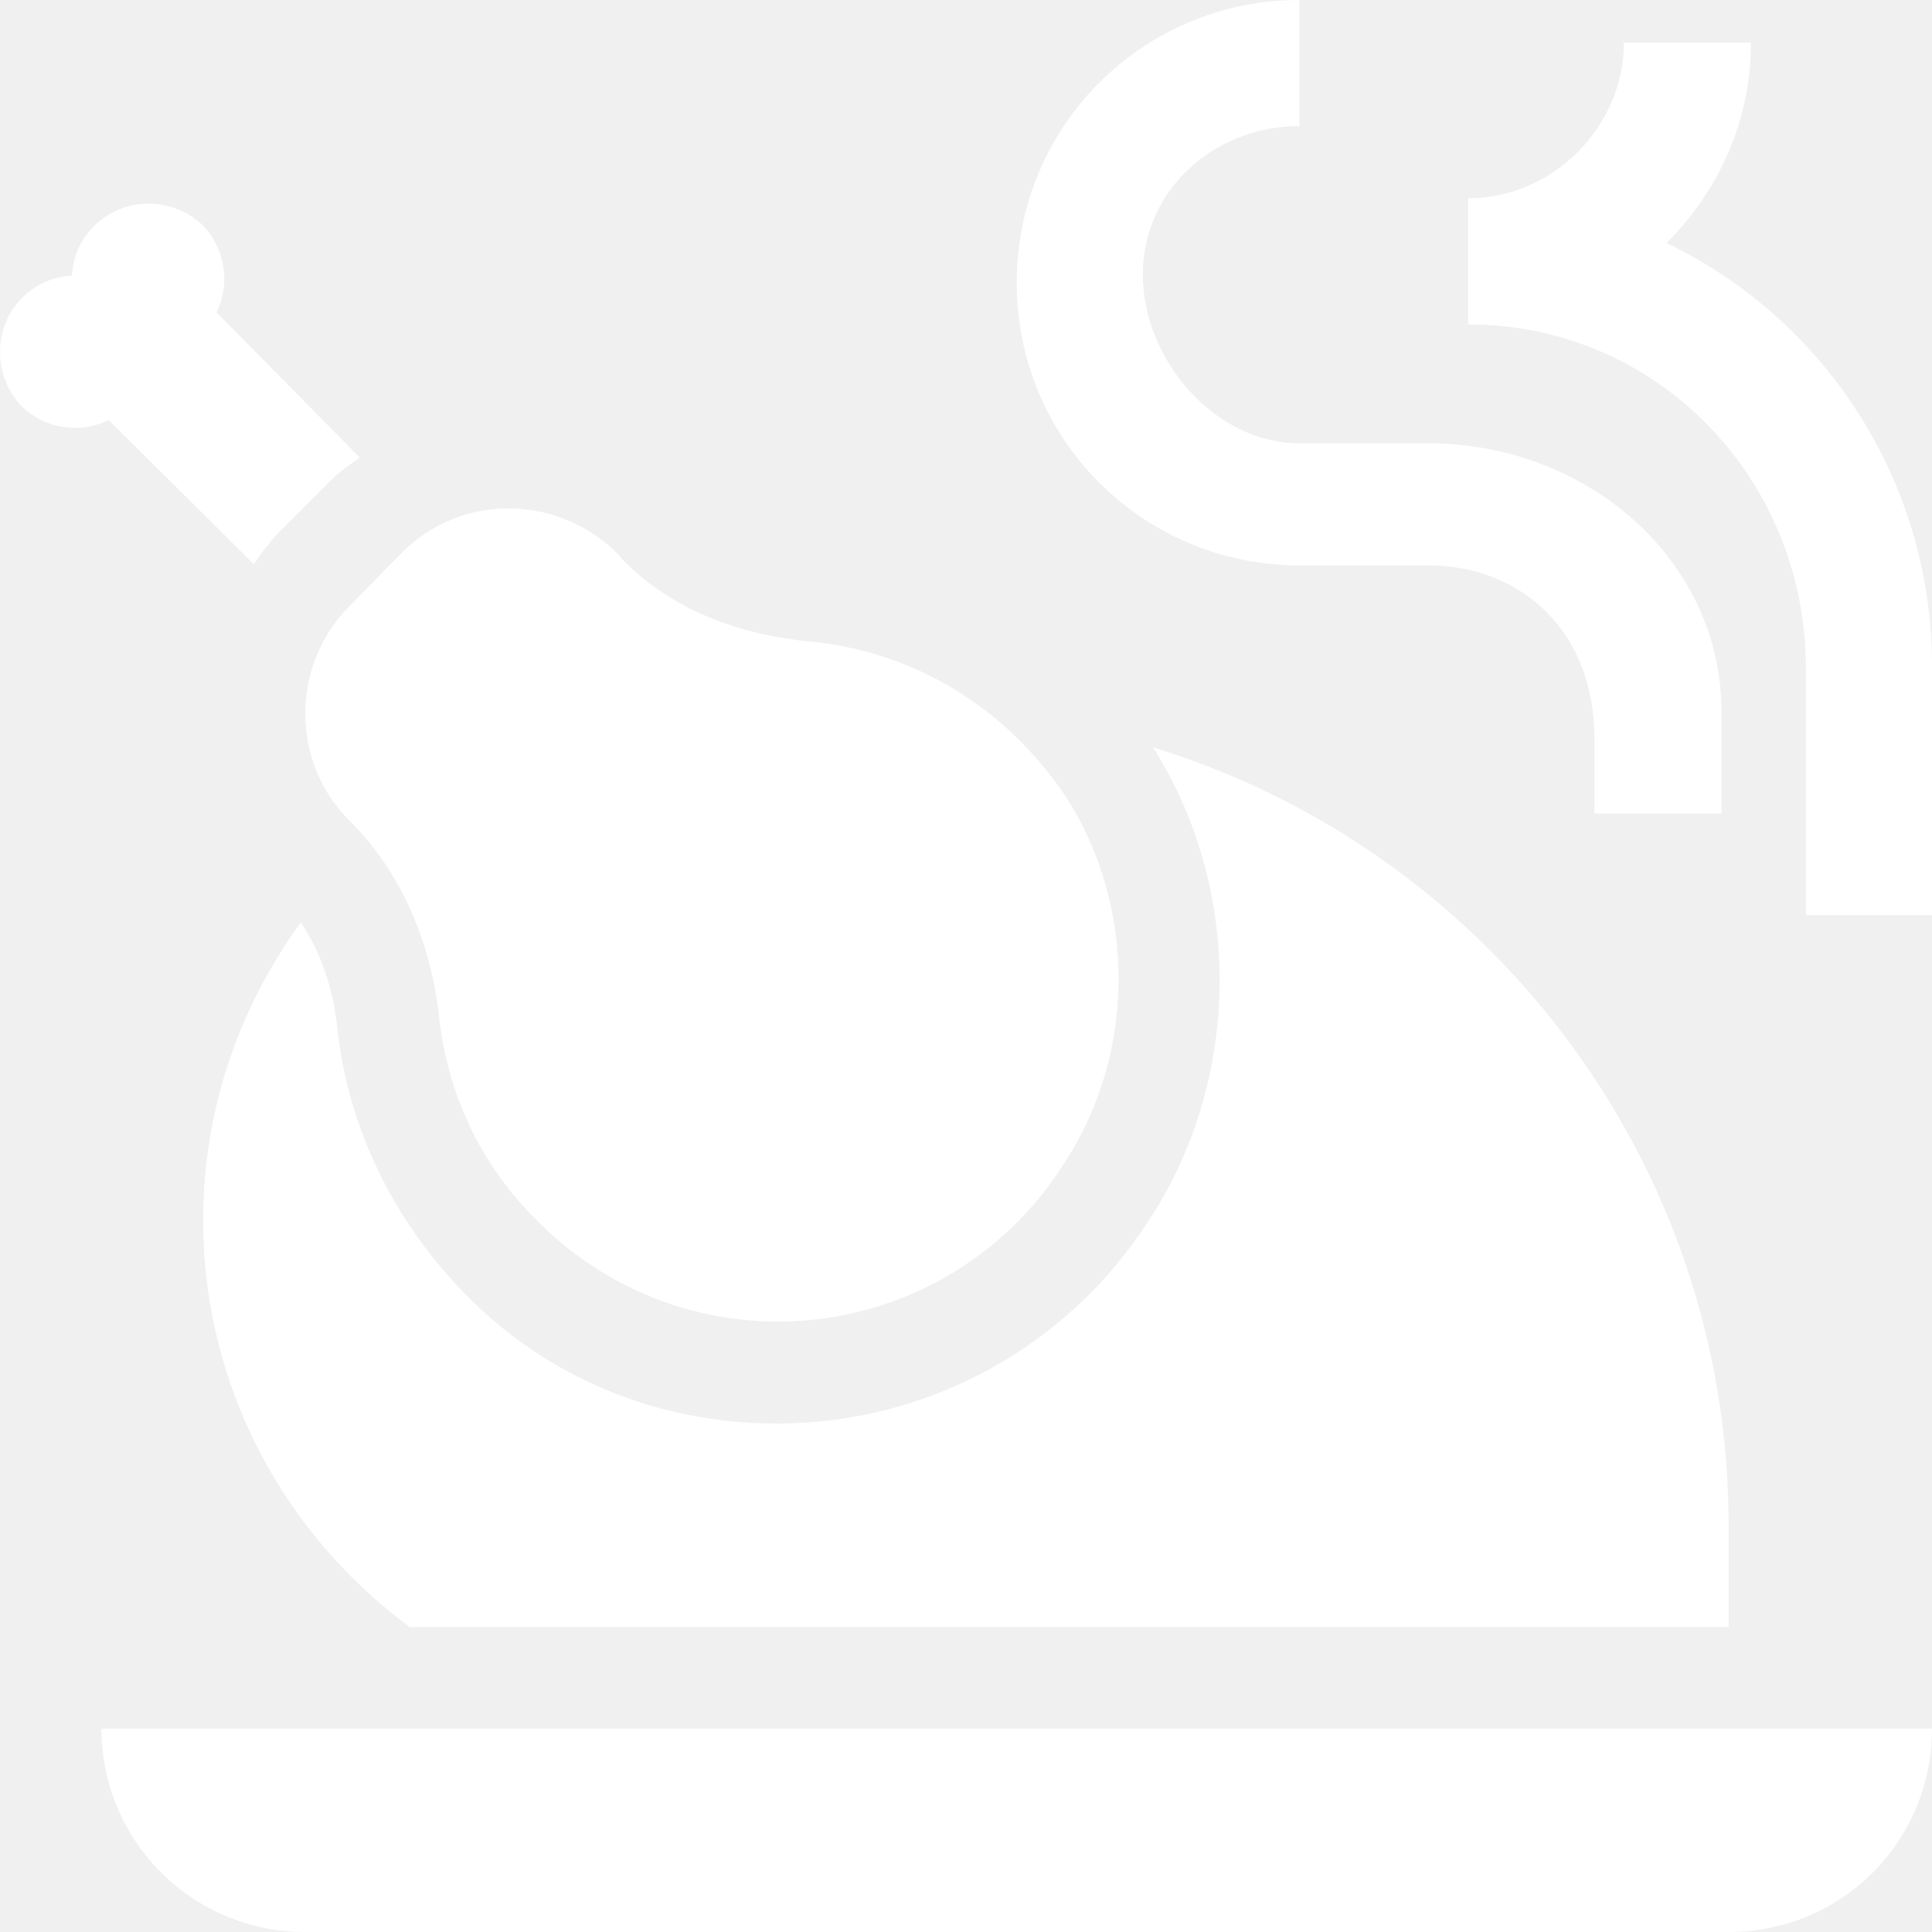
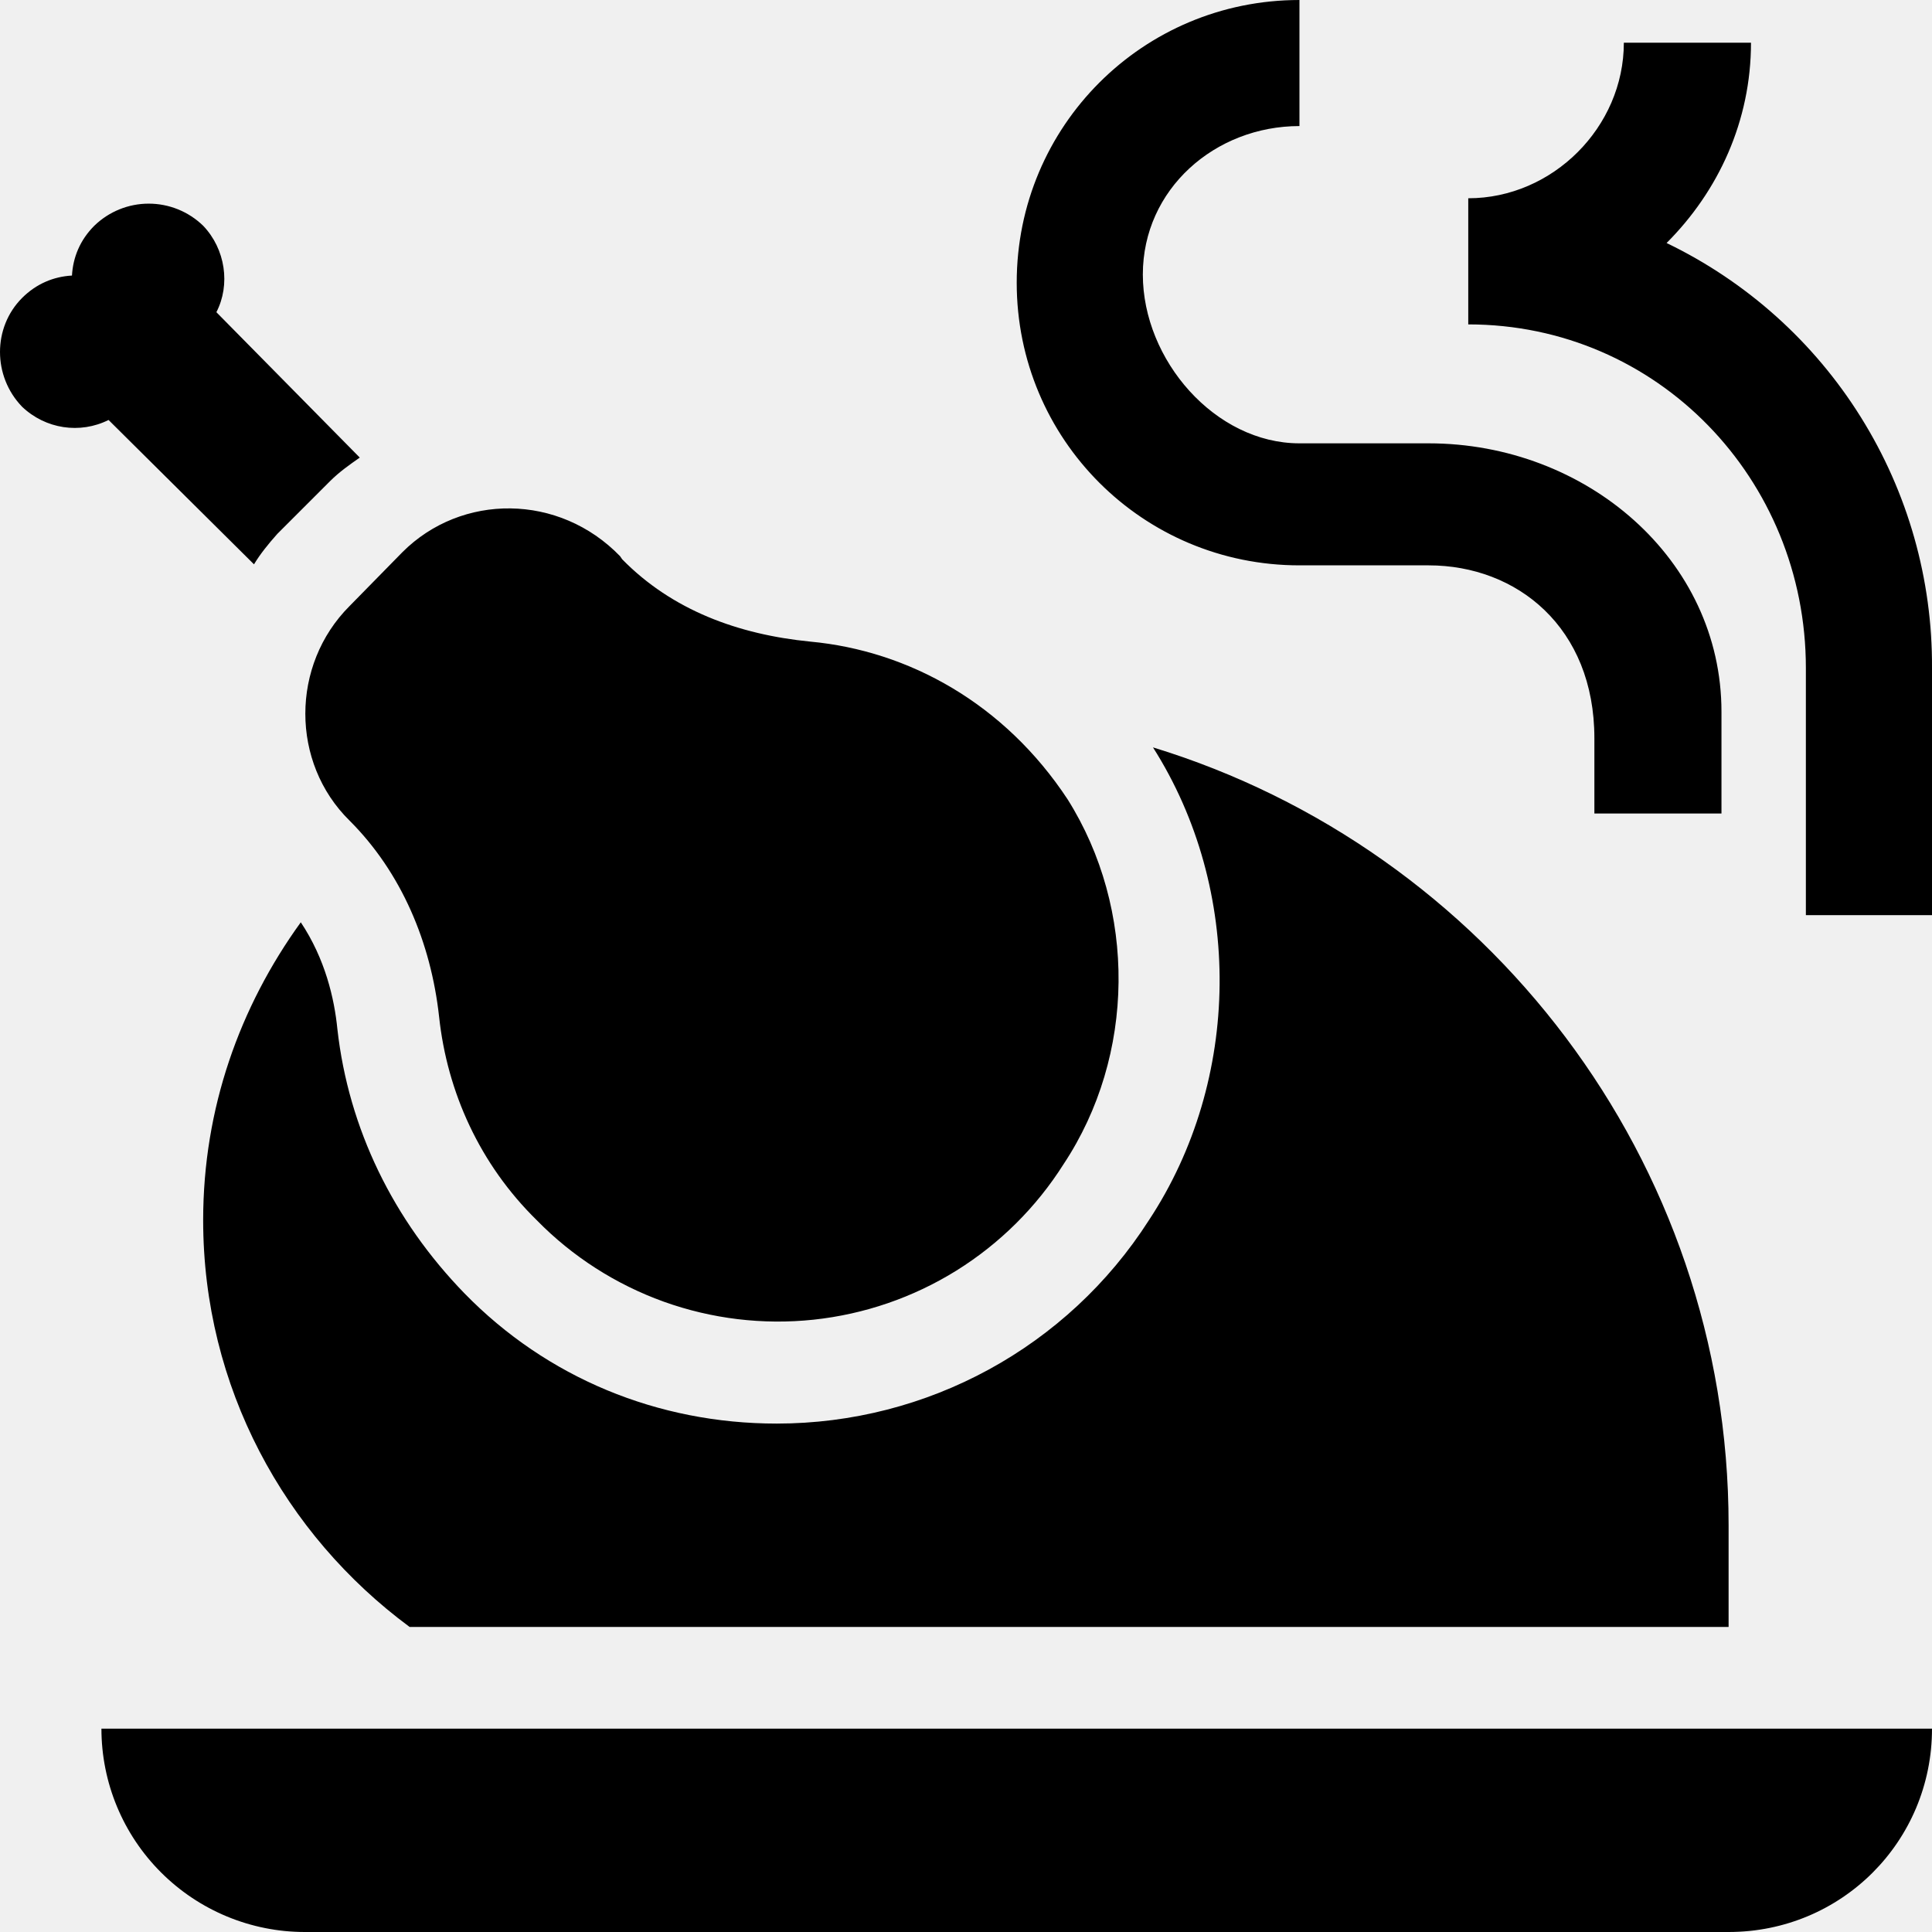
- <svg xmlns="http://www.w3.org/2000/svg" width="32" height="32" viewBox="0 0 32 32" fill="">
-   <path id="Vector" d="M5.79 10.038L6.666 9.145C7.643 8.168 9.26 8.168 10.271 9.213L10.305 9.263C11.13 10.105 12.225 10.509 13.421 10.627C15.055 10.779 16.638 11.655 17.682 13.238C18.828 15.057 18.811 17.482 17.615 19.284C17.164 19.997 16.557 20.599 15.841 21.045C15.124 21.491 14.316 21.768 13.476 21.858C12.637 21.947 11.789 21.845 10.994 21.56C10.2 21.274 9.48 20.813 8.89 20.21C7.946 19.284 7.407 18.088 7.273 16.842C7.138 15.613 6.649 14.45 5.79 13.592C4.813 12.632 4.813 11.015 5.79 10.038ZM12.865 23.579C10.894 23.579 9.058 22.821 7.694 21.423C6.515 20.21 5.773 18.695 5.588 17.044C5.538 16.539 5.386 15.882 4.982 15.276C3.971 16.674 3.365 18.358 3.365 20.21C3.365 22.973 4.712 25.415 6.784 26.947H28.631V25.263C28.631 19.2 24.605 14.063 19.097 12.379C20.596 14.737 20.563 17.886 19.03 20.21C17.682 22.316 15.358 23.579 12.865 23.579ZM21.523 9.364H23.662C25.127 9.364 26.408 10.392 26.408 12.227V13.474H28.513V11.79C28.513 9.263 26.273 7.343 23.662 7.343H21.523C20.125 7.343 18.929 5.962 18.929 4.547C18.929 3.133 20.125 2.088 21.523 2.088V0C18.929 0 16.84 2.088 16.84 4.682C16.84 7.276 18.929 9.364 21.523 9.364ZM4.207 9.347C4.308 9.179 4.443 9.011 4.594 8.842L5.47 7.966C5.622 7.815 5.79 7.697 5.959 7.579L3.584 5.171C3.819 4.716 3.735 4.126 3.365 3.739C3.123 3.504 2.8 3.373 2.463 3.373C2.127 3.373 1.804 3.504 1.562 3.739C1.326 3.975 1.209 4.261 1.192 4.564C0.889 4.581 0.602 4.699 0.366 4.935C-0.122 5.423 -0.122 6.232 0.366 6.737C0.754 7.107 1.326 7.192 1.798 6.956L4.207 9.347ZM27.604 4.025C28.463 3.166 29.002 2.004 29.002 0.707H26.896C26.896 2.105 25.717 3.284 24.319 3.284V5.373C27.452 5.373 29.911 7.933 29.911 11.065V15.158H32V11.065C32.008 9.596 31.6 8.155 30.821 6.909C30.043 5.662 28.927 4.663 27.604 4.025ZM5.049 32H28.631C30.501 32 32 30.501 32 28.632H1.68C1.68 29.525 2.035 30.382 2.667 31.013C3.299 31.645 4.156 32 5.049 32Z" fill="#ffffff" />
+ <svg xmlns="http://www.w3.org/2000/svg" width="32" height="32" viewBox="0 0 32 32">
+   <path id="Vector" d="M5.79 10.038L6.666 9.145C7.643 8.168 9.26 8.168 10.271 9.213L10.305 9.263C11.13 10.105 12.225 10.509 13.421 10.627C15.055 10.779 16.638 11.655 17.682 13.238C18.828 15.057 18.811 17.482 17.615 19.284C17.164 19.997 16.557 20.599 15.841 21.045C15.124 21.491 14.316 21.768 13.476 21.858C12.637 21.947 11.789 21.845 10.994 21.56C10.2 21.274 9.48 20.813 8.89 20.21C7.946 19.284 7.407 18.088 7.273 16.842C7.138 15.613 6.649 14.45 5.79 13.592C4.813 12.632 4.813 11.015 5.79 10.038ZM12.865 23.579C10.894 23.579 9.058 22.821 7.694 21.423C6.515 20.21 5.773 18.695 5.588 17.044C5.538 16.539 5.386 15.882 4.982 15.276C3.971 16.674 3.365 18.358 3.365 20.21C3.365 22.973 4.712 25.415 6.784 26.947H28.631V25.263C28.631 19.2 24.605 14.063 19.097 12.379C20.596 14.737 20.563 17.886 19.03 20.21C17.682 22.316 15.358 23.579 12.865 23.579ZM21.523 9.364H23.662C25.127 9.364 26.408 10.392 26.408 12.227V13.474H28.513V11.79C28.513 9.263 26.273 7.343 23.662 7.343H21.523C20.125 7.343 18.929 5.962 18.929 4.547C18.929 3.133 20.125 2.088 21.523 2.088V0C18.929 0 16.84 2.088 16.84 4.682C16.84 7.276 18.929 9.364 21.523 9.364ZM4.207 9.347C4.308 9.179 4.443 9.011 4.594 8.842L5.47 7.966C5.622 7.815 5.79 7.697 5.959 7.579L3.584 5.171C3.819 4.716 3.735 4.126 3.365 3.739C3.123 3.504 2.8 3.373 2.463 3.373C2.127 3.373 1.804 3.504 1.562 3.739C1.326 3.975 1.209 4.261 1.192 4.564C0.889 4.581 0.602 4.699 0.366 4.935C-0.122 5.423 -0.122 6.232 0.366 6.737C0.754 7.107 1.326 7.192 1.798 6.956L4.207 9.347ZM27.604 4.025C28.463 3.166 29.002 2.004 29.002 0.707H26.896C26.896 2.105 25.717 3.284 24.319 3.284V5.373C27.452 5.373 29.911 7.933 29.911 11.065V15.158H32V11.065C32.008 9.596 31.6 8.155 30.821 6.909C30.043 5.662 28.927 4.663 27.604 4.025ZM5.049 32H28.631C30.501 32 32 30.501 32 28.632H1.68C1.68 29.525 2.035 30.382 2.667 31.013C3.299 31.645 4.156 32 5.049 32Z" />
</svg>
